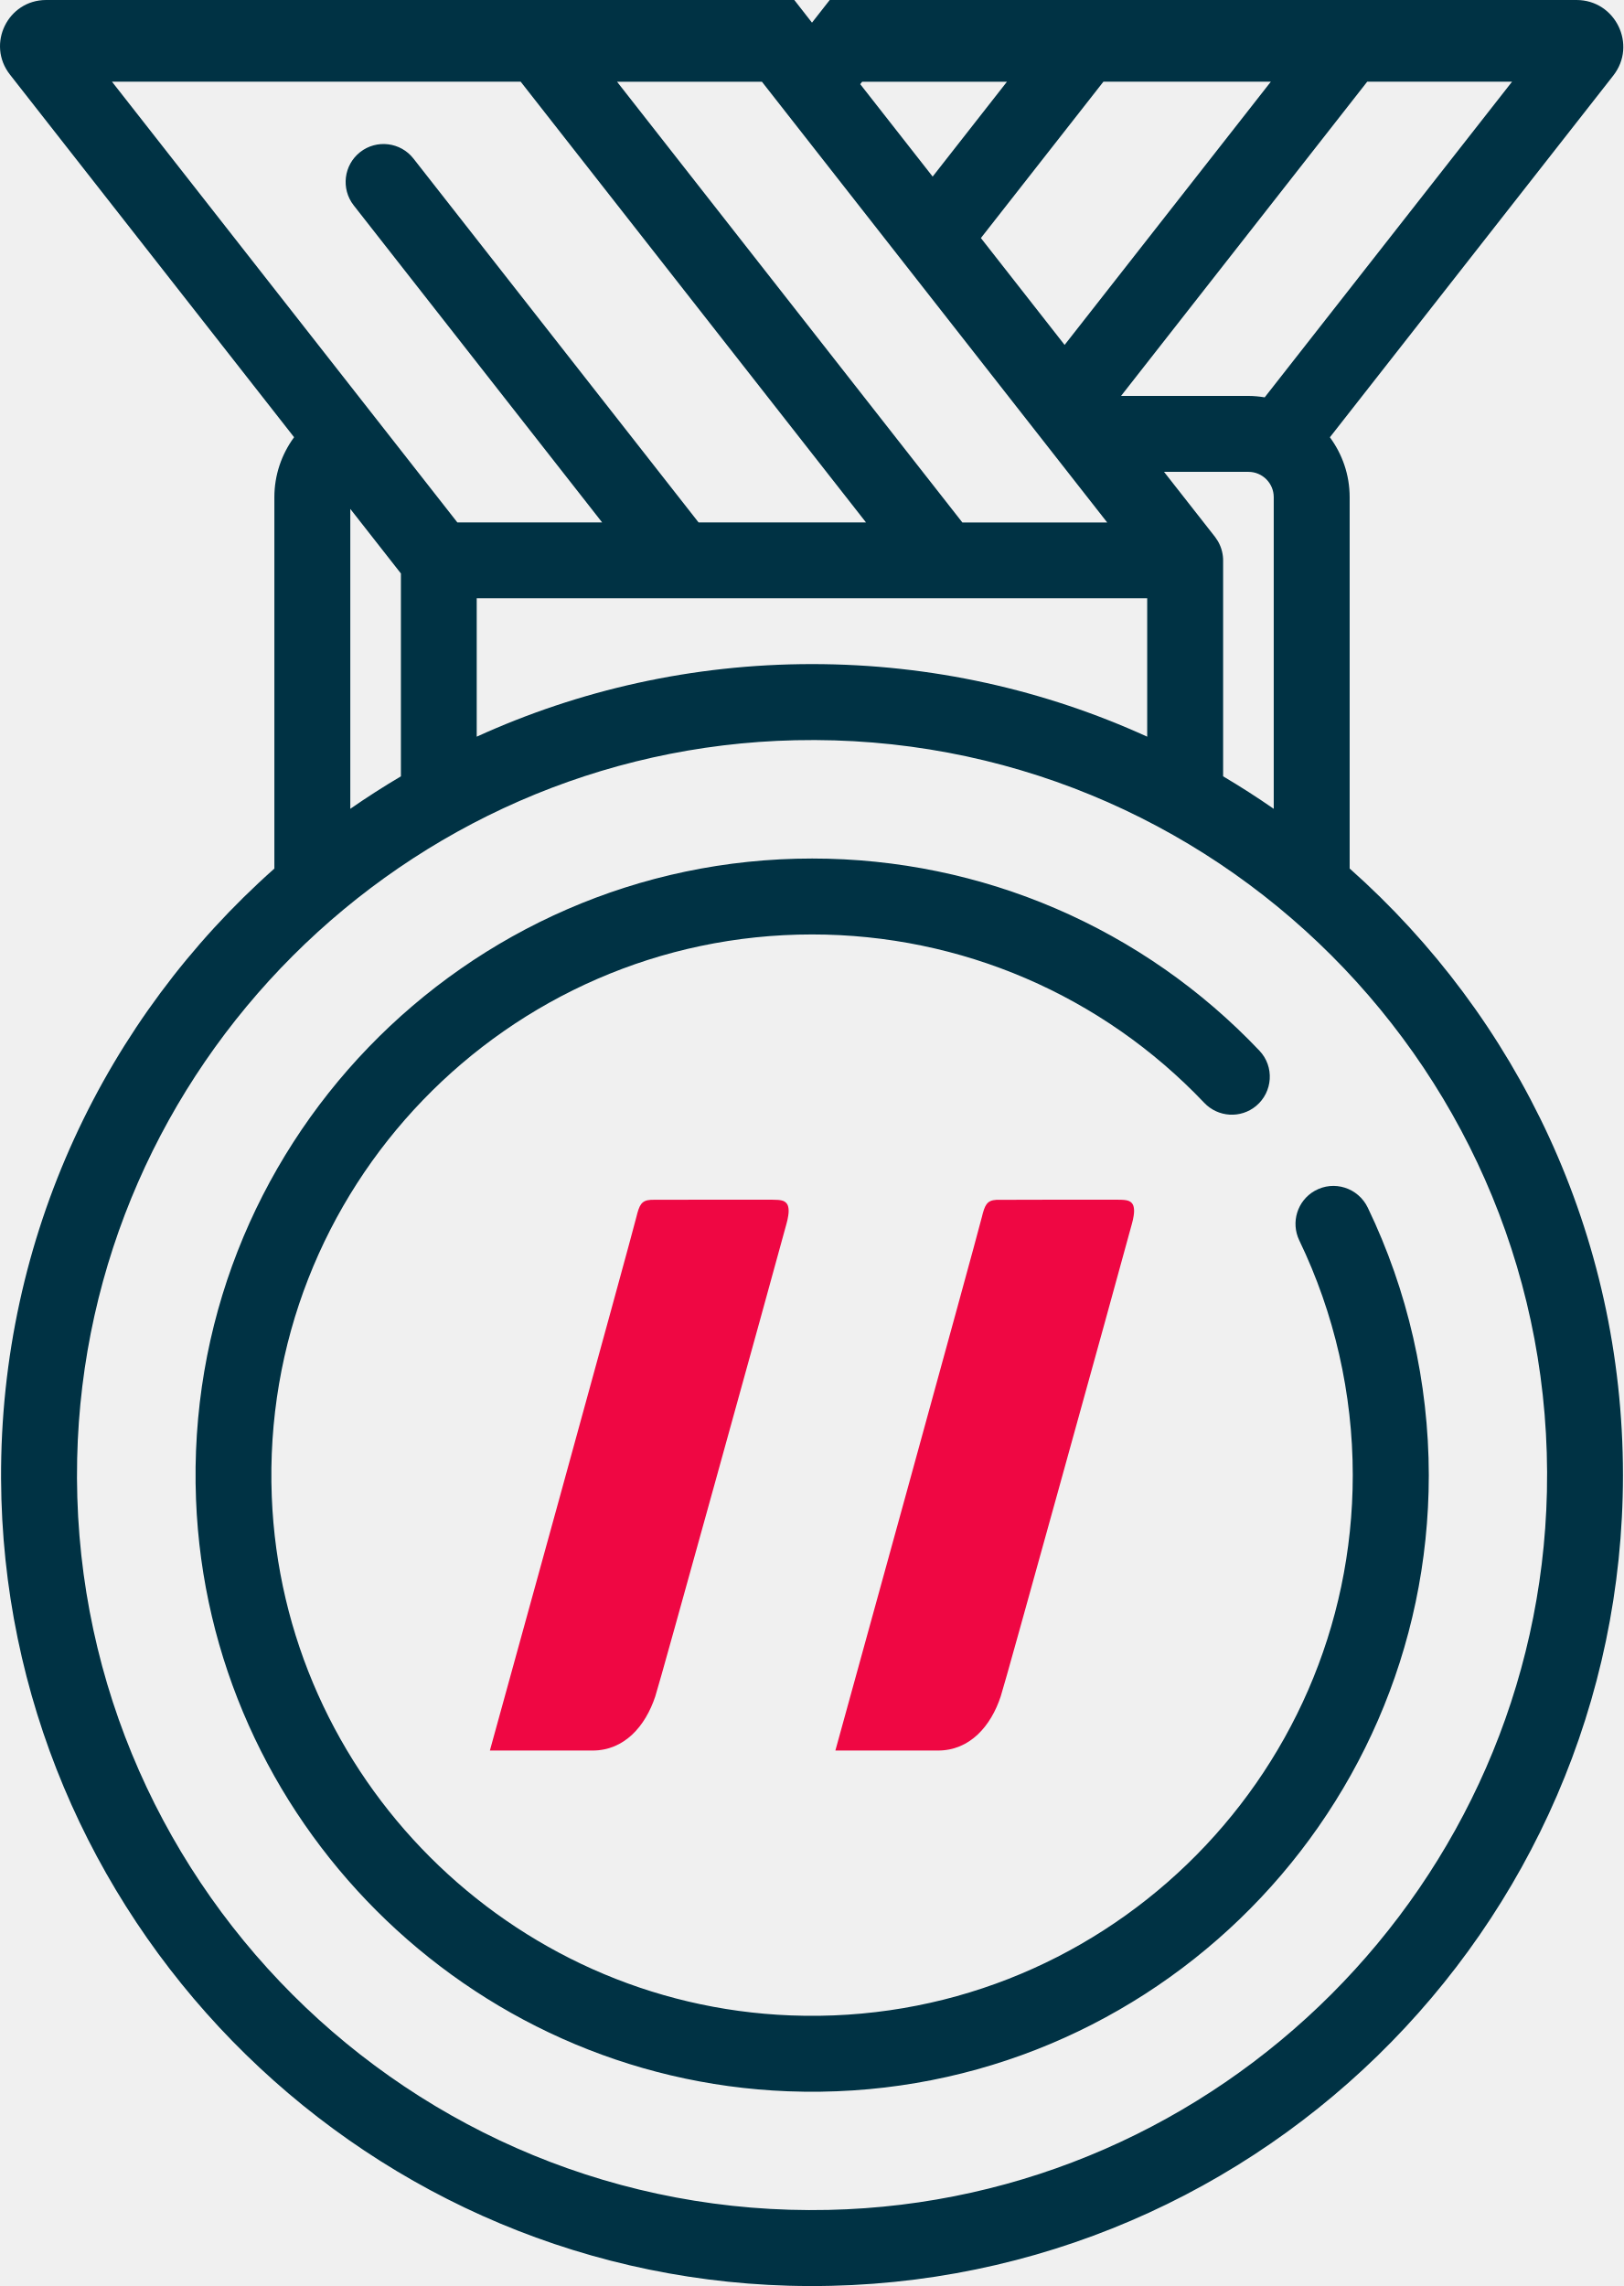
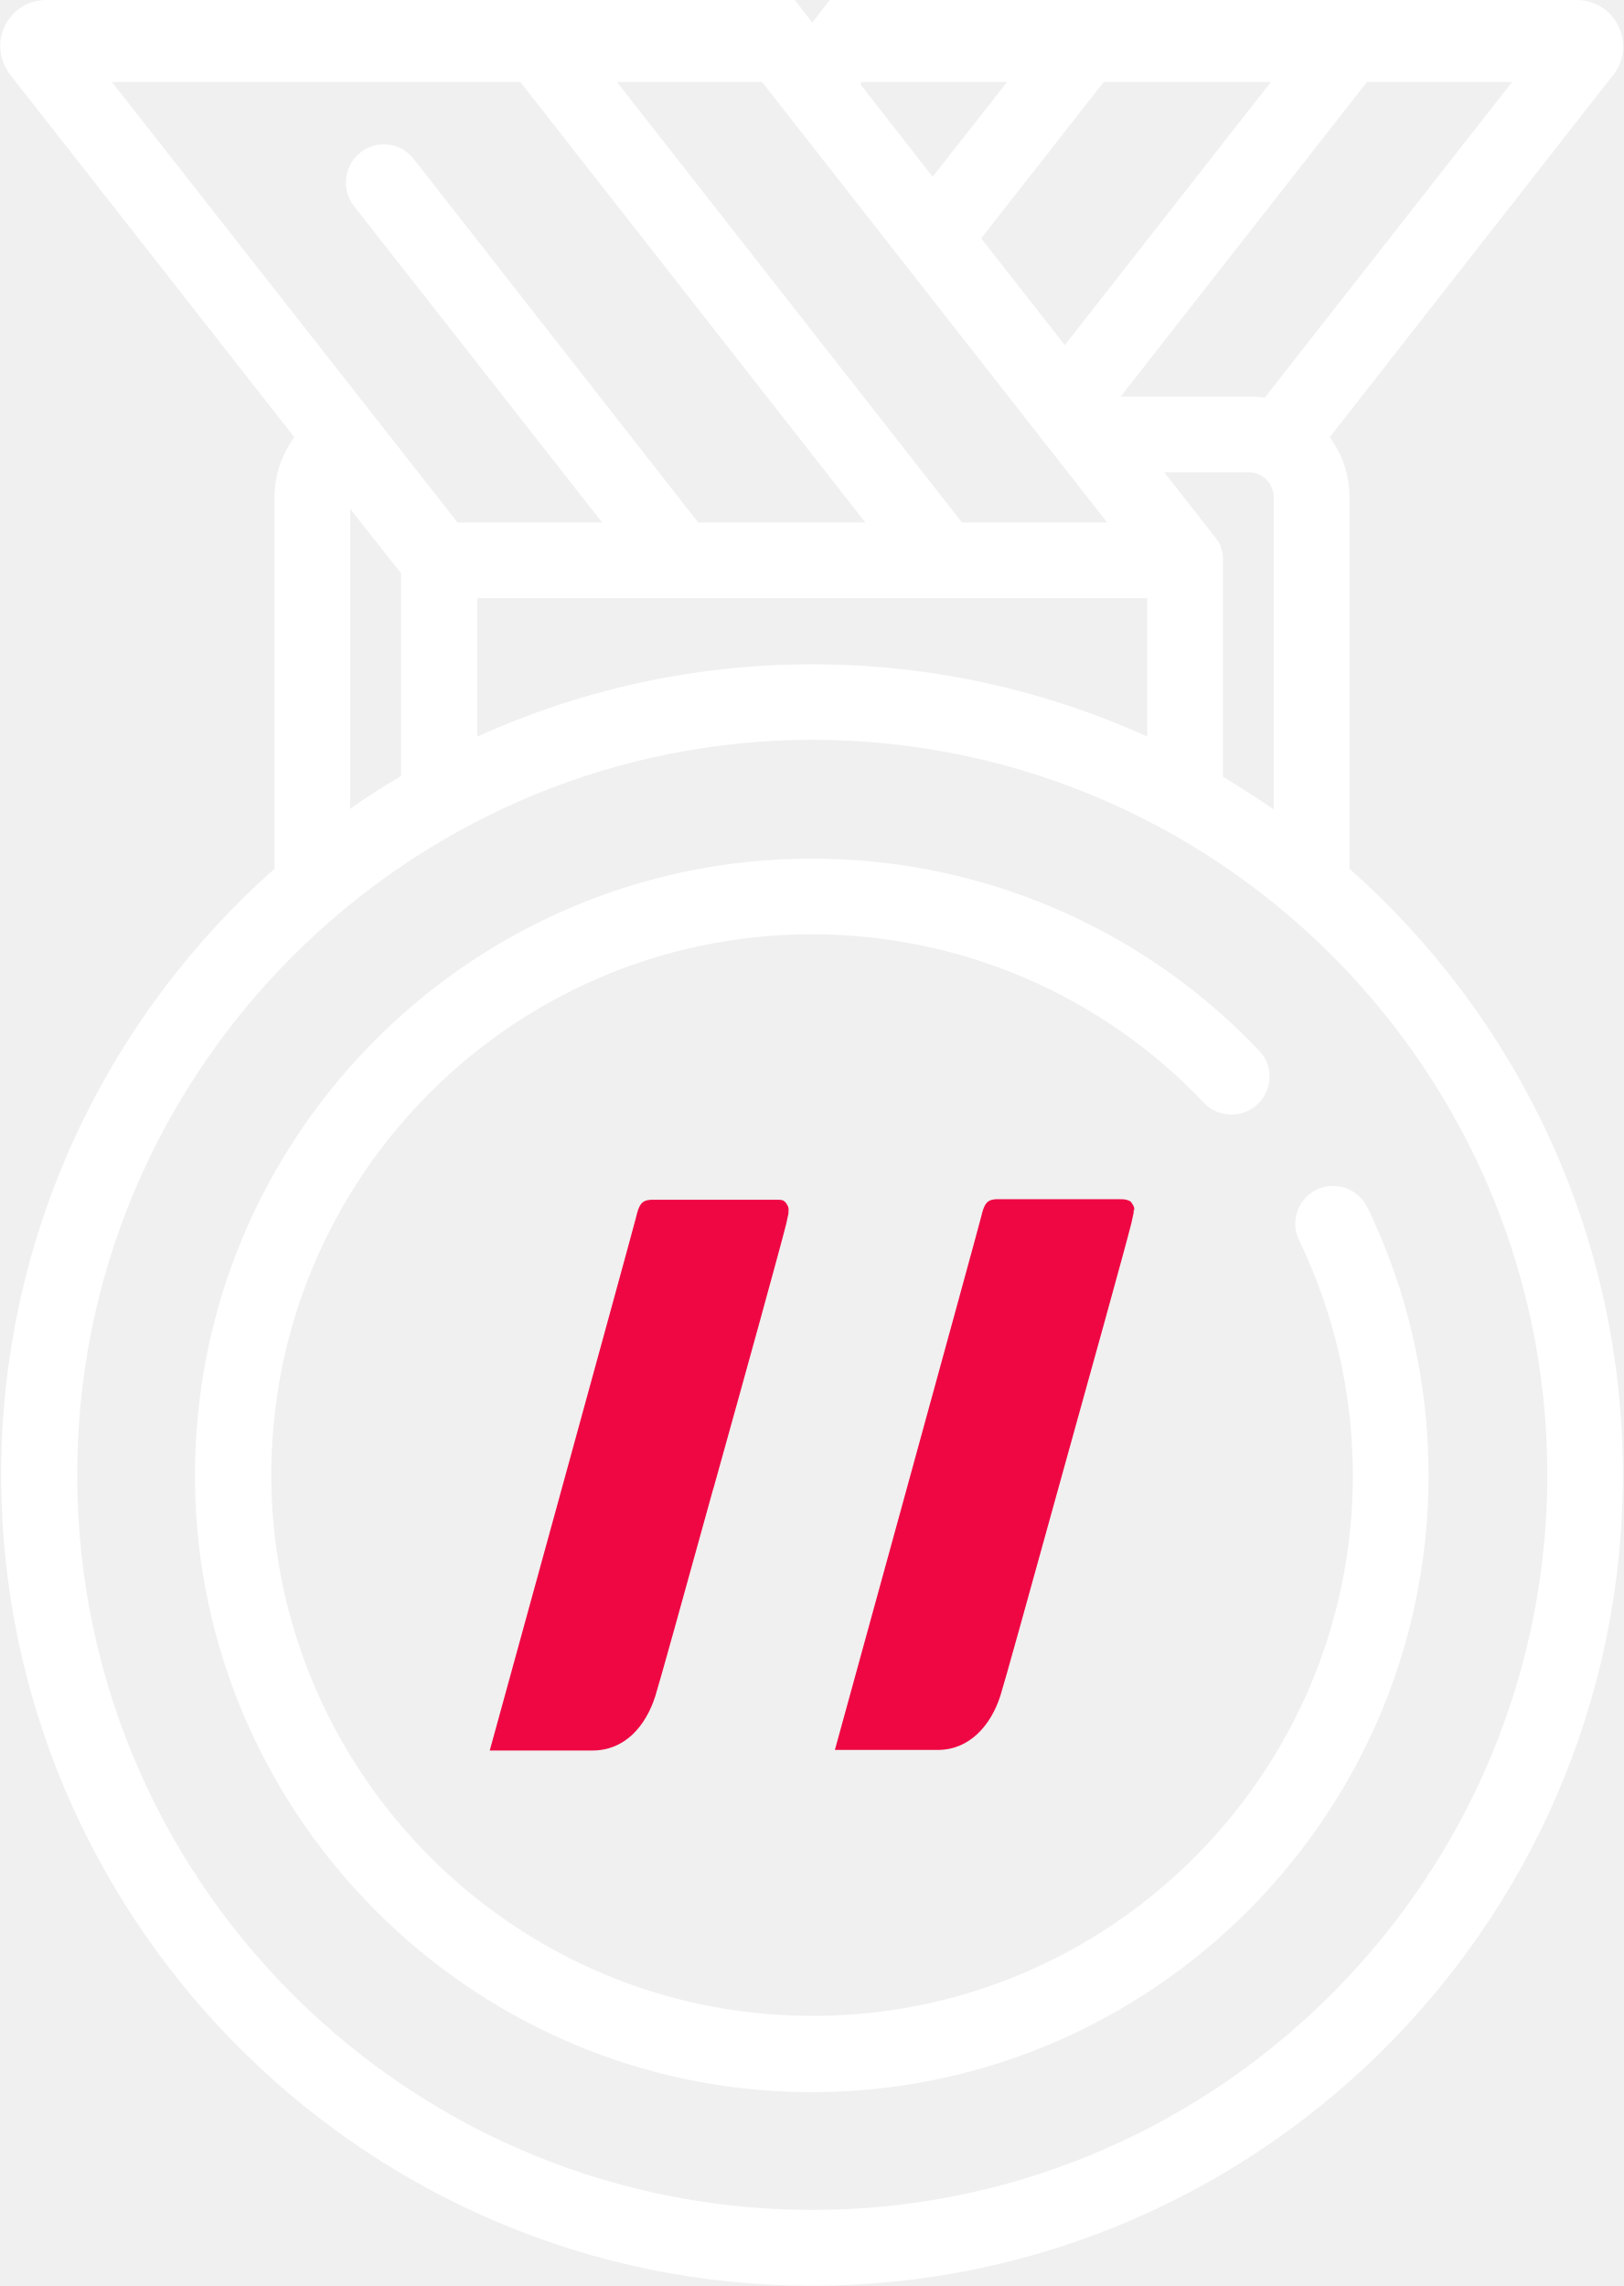
- <svg xmlns="http://www.w3.org/2000/svg" version="1.1" id="Capa_1" x="0px" y="0px" viewBox="0 0 287.36 404.68" style="enable-background:new 0 0 287.36 404.68;" xml:space="preserve">
+ <svg xmlns="http://www.w3.org/2000/svg" version="1.1" id="Capa_1" x="0px" y="0px" viewBox="0 0 287.4 404.7" style="enable-background:new 0 0 287.4 404.7;" xml:space="preserve">
  <style type="text/css">
- 	.st0{fill:#003244;}
+ 	.st0{fill:#FFFFFF;}
	.st1{fill:#EF0743;}
</style>
  <g>
    <g>
      <g>
-         <path class="st0" d="M242.13,213.79c-1.7-3.53-5.99-4.91-9.39-2.98l-0.01,0c-3.08,1.75-4.26,5.58-2.73,8.77     c6.21,12.89,9.47,27.13,9.47,41.55c0,54.04-45.01,97.76-99.5,95.65c-49.68-1.92-89.94-42.19-91.86-91.86     c-2.11-54.5,41.61-99.5,95.65-99.5c26.4,0,51.36,10.79,69.41,29.8c2.44,2.58,6.46,2.83,9.19,0.56c2.97-2.48,3.26-6.96,0.6-9.77     c-20.59-21.71-49.06-34.03-79.19-34.03c-61.62,0-111.48,51.33-109.07,113.47c2.19,56.65,48.11,102.56,104.76,104.76     c62.15,2.41,113.47-47.45,113.47-109.07C252.91,244.7,249.2,228.48,242.13,213.79z" />
+         <path class="st0" d="M242.1,213.8c-1.7-3.5-6-4.9-9.4-3h0c-3.1,1.8-4.3,5.6-2.7,8.8c6.2,12.9,9.5,27.1,9.5,41.6     c0,54-45,97.8-99.5,95.6c-49.7-1.9-89.9-42.2-91.9-91.9c-2.1-54.5,41.6-99.5,95.6-99.5c26.4,0,51.4,10.8,69.4,29.8     c2.4,2.6,6.5,2.8,9.2,0.6c3-2.5,3.3-7,0.6-9.8c-20.6-21.7-49.1-34-79.2-34c-61.6,0-111.5,51.3-109.1,113.5     c2.2,56.6,48.1,102.6,104.8,104.8c62.1,2.4,113.5-47.5,113.5-109.1C252.9,244.7,249.2,228.5,242.1,213.8z" />
      </g>
    </g>
    <g>
-       <path class="st1" d="M200.75,214.13c-0.01-0.18-0.03-0.34-0.07-0.49c-0.02-0.06-0.03-0.13-0.05-0.19    c-0.07-0.19-0.16-0.36-0.29-0.5c-0.14-0.16-0.33-0.28-0.56-0.37c-0.44-0.16-1.04-0.2-1.93-0.2c-3.31,0-17.66-0.02-21.26,0.02    c-0.07,0-0.15,0-0.22,0c-1.71,0.1-2.05,0.99-2.56,3.05c-1.07,4.34-25.92,94.44-25.93,94.44h18.15h0.01    c5.65,0,9.38-4.33,11.11-9.59c0.51-1.54,5.17-18.38,10.2-36.49c5.69-20.46,11.85-42.83,13.03-47.19c0.13-0.41,0.23-0.96,0.3-1.37    c0.05-0.31,0.08-0.61,0.08-0.87C200.76,214.3,200.76,214.2,200.75,214.13" />
-       <path class="st1" d="M139.6,214.13c-0.01-0.18-0.03-0.34-0.07-0.49c-0.02-0.06-0.03-0.13-0.05-0.19    c-0.07-0.19-0.16-0.35-0.28-0.48c-0.01-0.01-0.02-0.02-0.03-0.03c-0.14-0.15-0.32-0.27-0.54-0.36c-0.02,0-0.03-0.01-0.05-0.01    c-0.19-0.07-0.41-0.11-0.67-0.14c-0.07-0.01-0.15-0.02-0.23-0.02c-0.28-0.02-0.59-0.03-0.97-0.03h-0.03c-0.41,0-1.01,0-1.73,0    c-4.89,0-15.75-0.01-19.22,0.01c-0.1,0-0.22,0-0.3,0.01c-0.07,0-0.15,0-0.22,0c-1.71,0.1-2.05,0.99-2.56,3.05    c-1.07,4.34-25.92,94.44-25.93,94.44h18.15h0.02c5.65,0,9.37-4.33,11.11-9.59c0.51-1.54,5.17-18.38,10.2-36.49    c0.03-0.11,0.06-0.21,0.09-0.32c5.66-20.37,11.76-42.53,12.94-46.87c0.13-0.41,0.23-0.96,0.3-1.37c0.05-0.31,0.08-0.61,0.08-0.87    C139.61,214.3,139.61,214.2,139.6,214.13" />
+       <path class="st1" d="M200.8,214.1c0-0.2,0-0.3-0.1-0.5c0-0.1,0-0.1-0.1-0.2c-0.1-0.2-0.2-0.4-0.3-0.5c-0.1-0.2-0.3-0.3-0.6-0.4    c-0.4-0.2-1-0.2-1.9-0.2c-3.3,0-17.7,0-21.3,0c-0.1,0-0.1,0-0.2,0c-1.7,0.1-2.1,1-2.6,3.1c-1.1,4.3-25.9,94.4-25.9,94.4H166h0    c5.6,0,9.4-4.3,11.1-9.6c0.5-1.5,5.2-18.4,10.2-36.5c5.7-20.5,11.9-42.8,13-47.2c0.1-0.4,0.2-1,0.3-1.4c0.1-0.3,0.1-0.6,0.1-0.9    C200.8,214.3,200.8,214.2,200.8,214.1" />
+       <path class="st1" d="M139.6,214.1c0-0.2,0-0.3-0.1-0.5c0-0.1,0-0.1-0.1-0.2c-0.1-0.2-0.2-0.4-0.3-0.5c0,0,0,0,0,0    c-0.1-0.1-0.3-0.3-0.5-0.4c0,0,0,0-0.1,0c-0.2-0.1-0.4-0.1-0.7-0.1c-0.1,0-0.1,0-0.2,0c-0.3,0-0.6,0-1,0h0c-0.4,0-1,0-1.7,0    c-4.9,0-15.8,0-19.2,0c-0.1,0-0.2,0-0.3,0c-0.1,0-0.2,0-0.2,0c-1.7,0.1-2.1,1-2.6,3.1c-1.1,4.3-25.9,94.4-25.9,94.4h18.2h0    c5.7,0,9.4-4.3,11.1-9.6c0.5-1.5,5.2-18.4,10.2-36.5c0-0.1,0.1-0.2,0.1-0.3c5.7-20.4,11.8-42.5,12.9-46.9c0.1-0.4,0.2-1,0.3-1.4    c0.1-0.3,0.1-0.6,0.1-0.9C139.6,214.3,139.6,214.2,139.6,214.1" />
    </g>
    <g>
-       <path class="st0" d="M238.92,153.75V88.01c0-3.97-1.31-7.62-3.5-10.6l49.32-62.95l0.85-1.09C289.84,7.95,285.97,0,279.08,0H279    h-25.63H236.3h-29.64h-17.07h-25.64h-17.07l-3.14,4.01L140.61,0h-17.07H97.9H80.84H51.2H34.13H8.49H8.17    C1.37,0-2.44,7.83,1.75,13.19l1,1.28l49.31,62.93c-2.22,3.02-3.49,6.72-3.49,10.61v65.75C18.76,180.21-0.01,218.86,0.19,261.81    c0.36,77.1,62.34,140.64,139.42,142.82c81.04,2.29,147.69-62.97,147.69-143.5C287.3,218.45,268.58,180.07,238.92,153.75z     M267.67,14.46l-43.79,55.88c-0.94-0.15-1.9-0.25-2.88-0.25h-22.55l43.58-55.63H267.67z M216.48,98.5c0-0.01,0-0.02,0-0.03    c-0.03-0.27-0.08-0.54-0.14-0.8c-0.01-0.06-0.03-0.12-0.05-0.19c-0.06-0.24-0.14-0.48-0.23-0.71c-0.01-0.04-0.02-0.07-0.04-0.1    c-0.11-0.27-0.23-0.52-0.37-0.77c-0.03-0.05-0.06-0.09-0.08-0.14c-0.13-0.21-0.26-0.41-0.41-0.61c-0.02-0.03-0.04-0.06-0.06-0.09    l-9.04-11.53H221c2.47,0,4.48,2.01,4.48,4.48v55.17c-2.91-2.02-5.9-3.94-8.96-5.75V99.21C216.52,98.97,216.51,98.73,216.48,98.5z     M203.08,105.92v24.49c-18.09-8.25-38.19-12.85-59.34-12.85c-21.15,0-41.25,4.6-59.35,12.85v-24.5H203.08z M224.97,14.46    l-36.51,46.6l-14.82-18.92l21.69-27.68H224.97z M178.26,14.46L165.1,31.26L152.28,14.9l0.34-0.43H178.26z M134.87,14.46L196,92.49    h-17.87h-7.77l-61.13-78.02H134.87z M19.82,14.46h72.35l61.13,78.02h-29.64L73.19,28.07c-2.29-2.92-6.51-3.43-9.43-1.15l0,0    c-2.92,2.29-3.43,6.51-1.15,9.43l43.98,56.13H80.96L19.82,14.46z M70.97,101.52v35.91c-3.06,1.81-6.05,3.73-8.96,5.75V90.09    L70.97,101.52z M146.67,391.21C72.61,392.85,12.03,332.26,13.66,258.2c1.53-69.29,57.86-125.63,127.16-127.16    c74.06-1.64,134.65,58.96,133.02,133.02C272.3,333.35,215.97,389.69,146.67,391.21z" />
+       <path class="st0" d="M238.9,153.8V88c0-4-1.3-7.6-3.5-10.6l49.3-63l0.9-1.1C289.8,7.9,286,0,279.1,0H279h-25.6h-17.1h-29.6h-17.1    h-25.6h-17.1l-3.1,4l-3.1-4h-17.1H97.9H80.8H51.2H34.1H8.5H8.2C1.4,0-2.4,7.8,1.8,13.2l1,1.3l49.3,62.9c-2.2,3-3.5,6.7-3.5,10.6    v65.8C18.8,180.2,0,218.9,0.2,261.8c0.4,77.1,62.3,140.6,139.4,142.8c81,2.3,147.7-63,147.7-143.5    C287.3,218.4,268.6,180.1,238.9,153.8z M267.7,14.5l-43.8,55.9c-0.9-0.2-1.9-0.2-2.9-0.2h-22.6L242,14.5    C242,14.5,267.7,14.5,267.7,14.5z M216.5,98.5C216.5,98.5,216.5,98.5,216.5,98.5c0-0.3-0.1-0.6-0.1-0.8c0-0.1,0-0.1-0.1-0.2    c-0.1-0.2-0.1-0.5-0.2-0.7c0,0,0-0.1,0-0.1c-0.1-0.3-0.2-0.5-0.4-0.8c0-0.1-0.1-0.1-0.1-0.1c-0.1-0.2-0.3-0.4-0.4-0.6    c0,0,0-0.1-0.1-0.1l-9-11.5H221c2.5,0,4.5,2,4.5,4.5v55.2c-2.9-2-5.9-3.9-9-5.8V99.2C216.5,99,216.5,98.7,216.5,98.5z     M203.1,105.9v24.5c-18.1-8.2-38.2-12.8-59.3-12.8s-41.2,4.6-59.3,12.8v-24.5L203.1,105.9L203.1,105.9z M225,14.5l-36.5,46.6    l-14.8-18.9l21.7-27.7C195.3,14.5,225,14.5,225,14.5z M178.3,14.5l-13.2,16.8l-12.8-16.4l0.3-0.4L178.3,14.5L178.3,14.5z     M134.9,14.5l61.1,78h-17.9h-7.8l-61.1-78L134.9,14.5L134.9,14.5z M19.8,14.5h72.3l61.1,78h-29.6L73.2,28.1    c-2.3-2.9-6.5-3.4-9.4-1.1l0,0c-2.9,2.3-3.4,6.5-1.2,9.4l44,56.1H81L19.8,14.5z M71,101.5v35.9c-3.1,1.8-6.1,3.7-9,5.8V90.1    L71,101.5z M146.7,391.2c-74.1,1.6-134.6-58.9-133-133c1.5-69.3,57.9-125.6,127.2-127.2c74.1-1.6,134.6,59,133,133    C272.3,333.4,216,389.7,146.7,391.2z" />
    </g>
  </g>
</svg>
